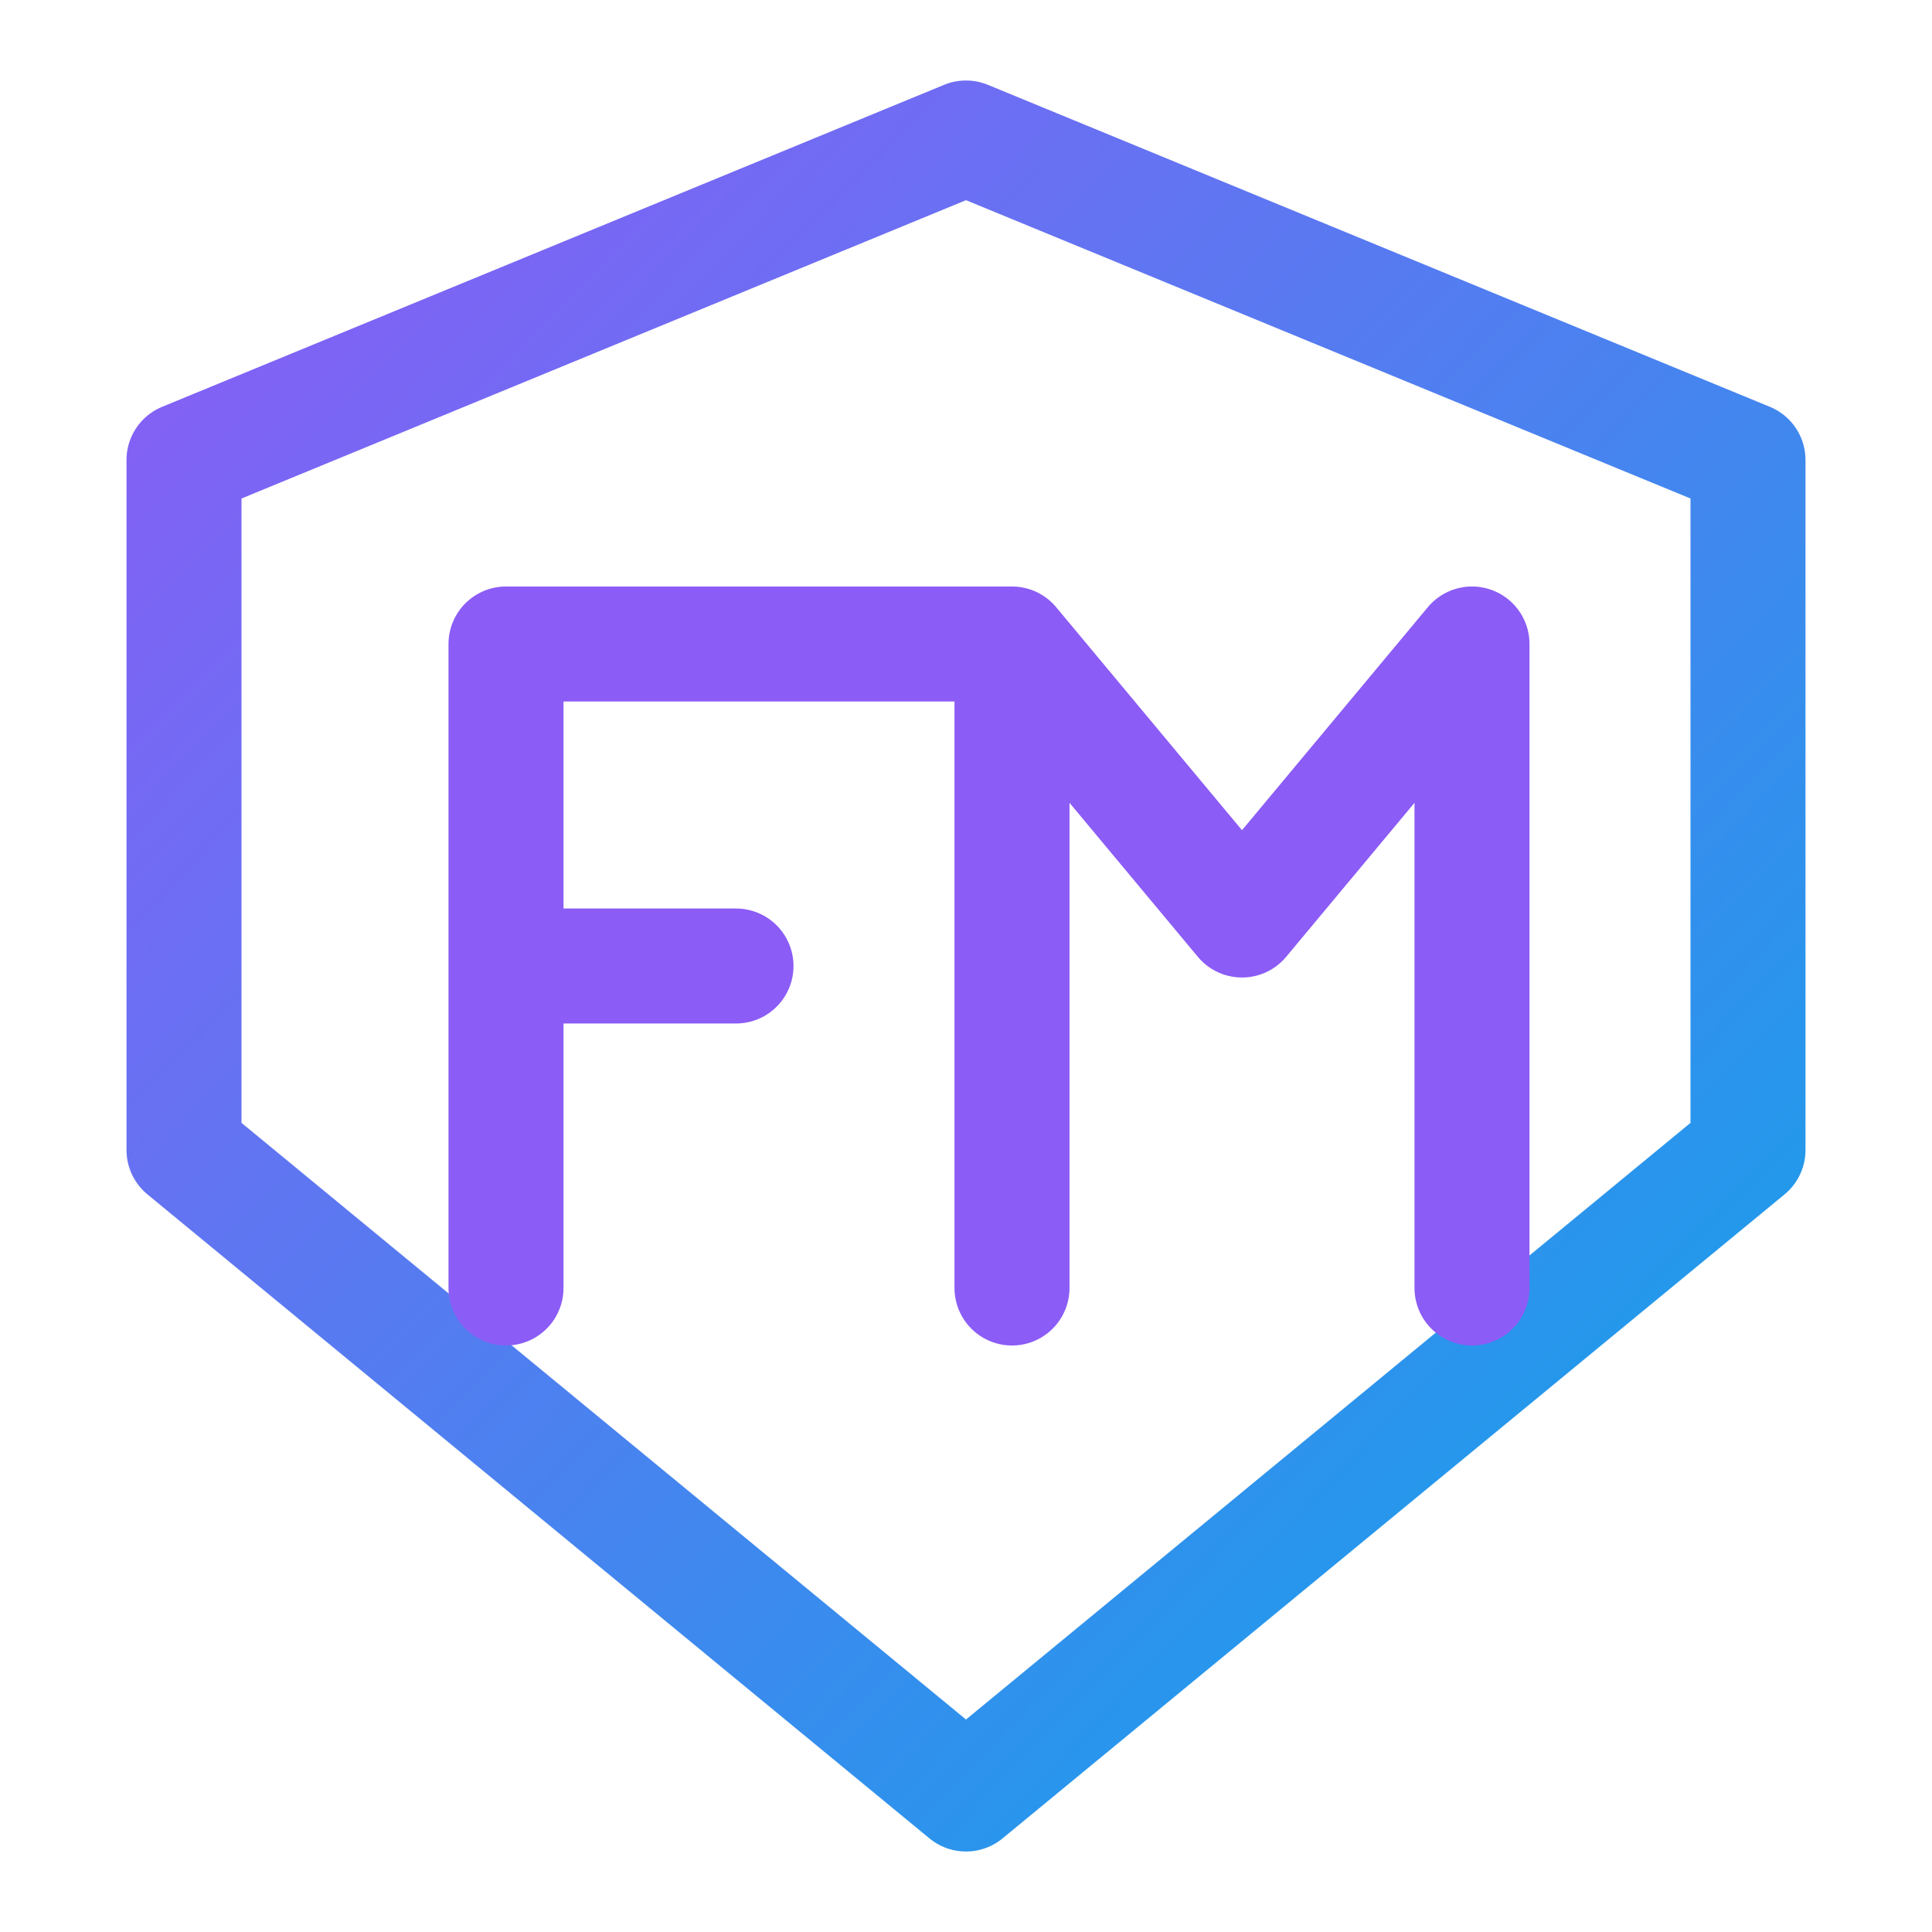
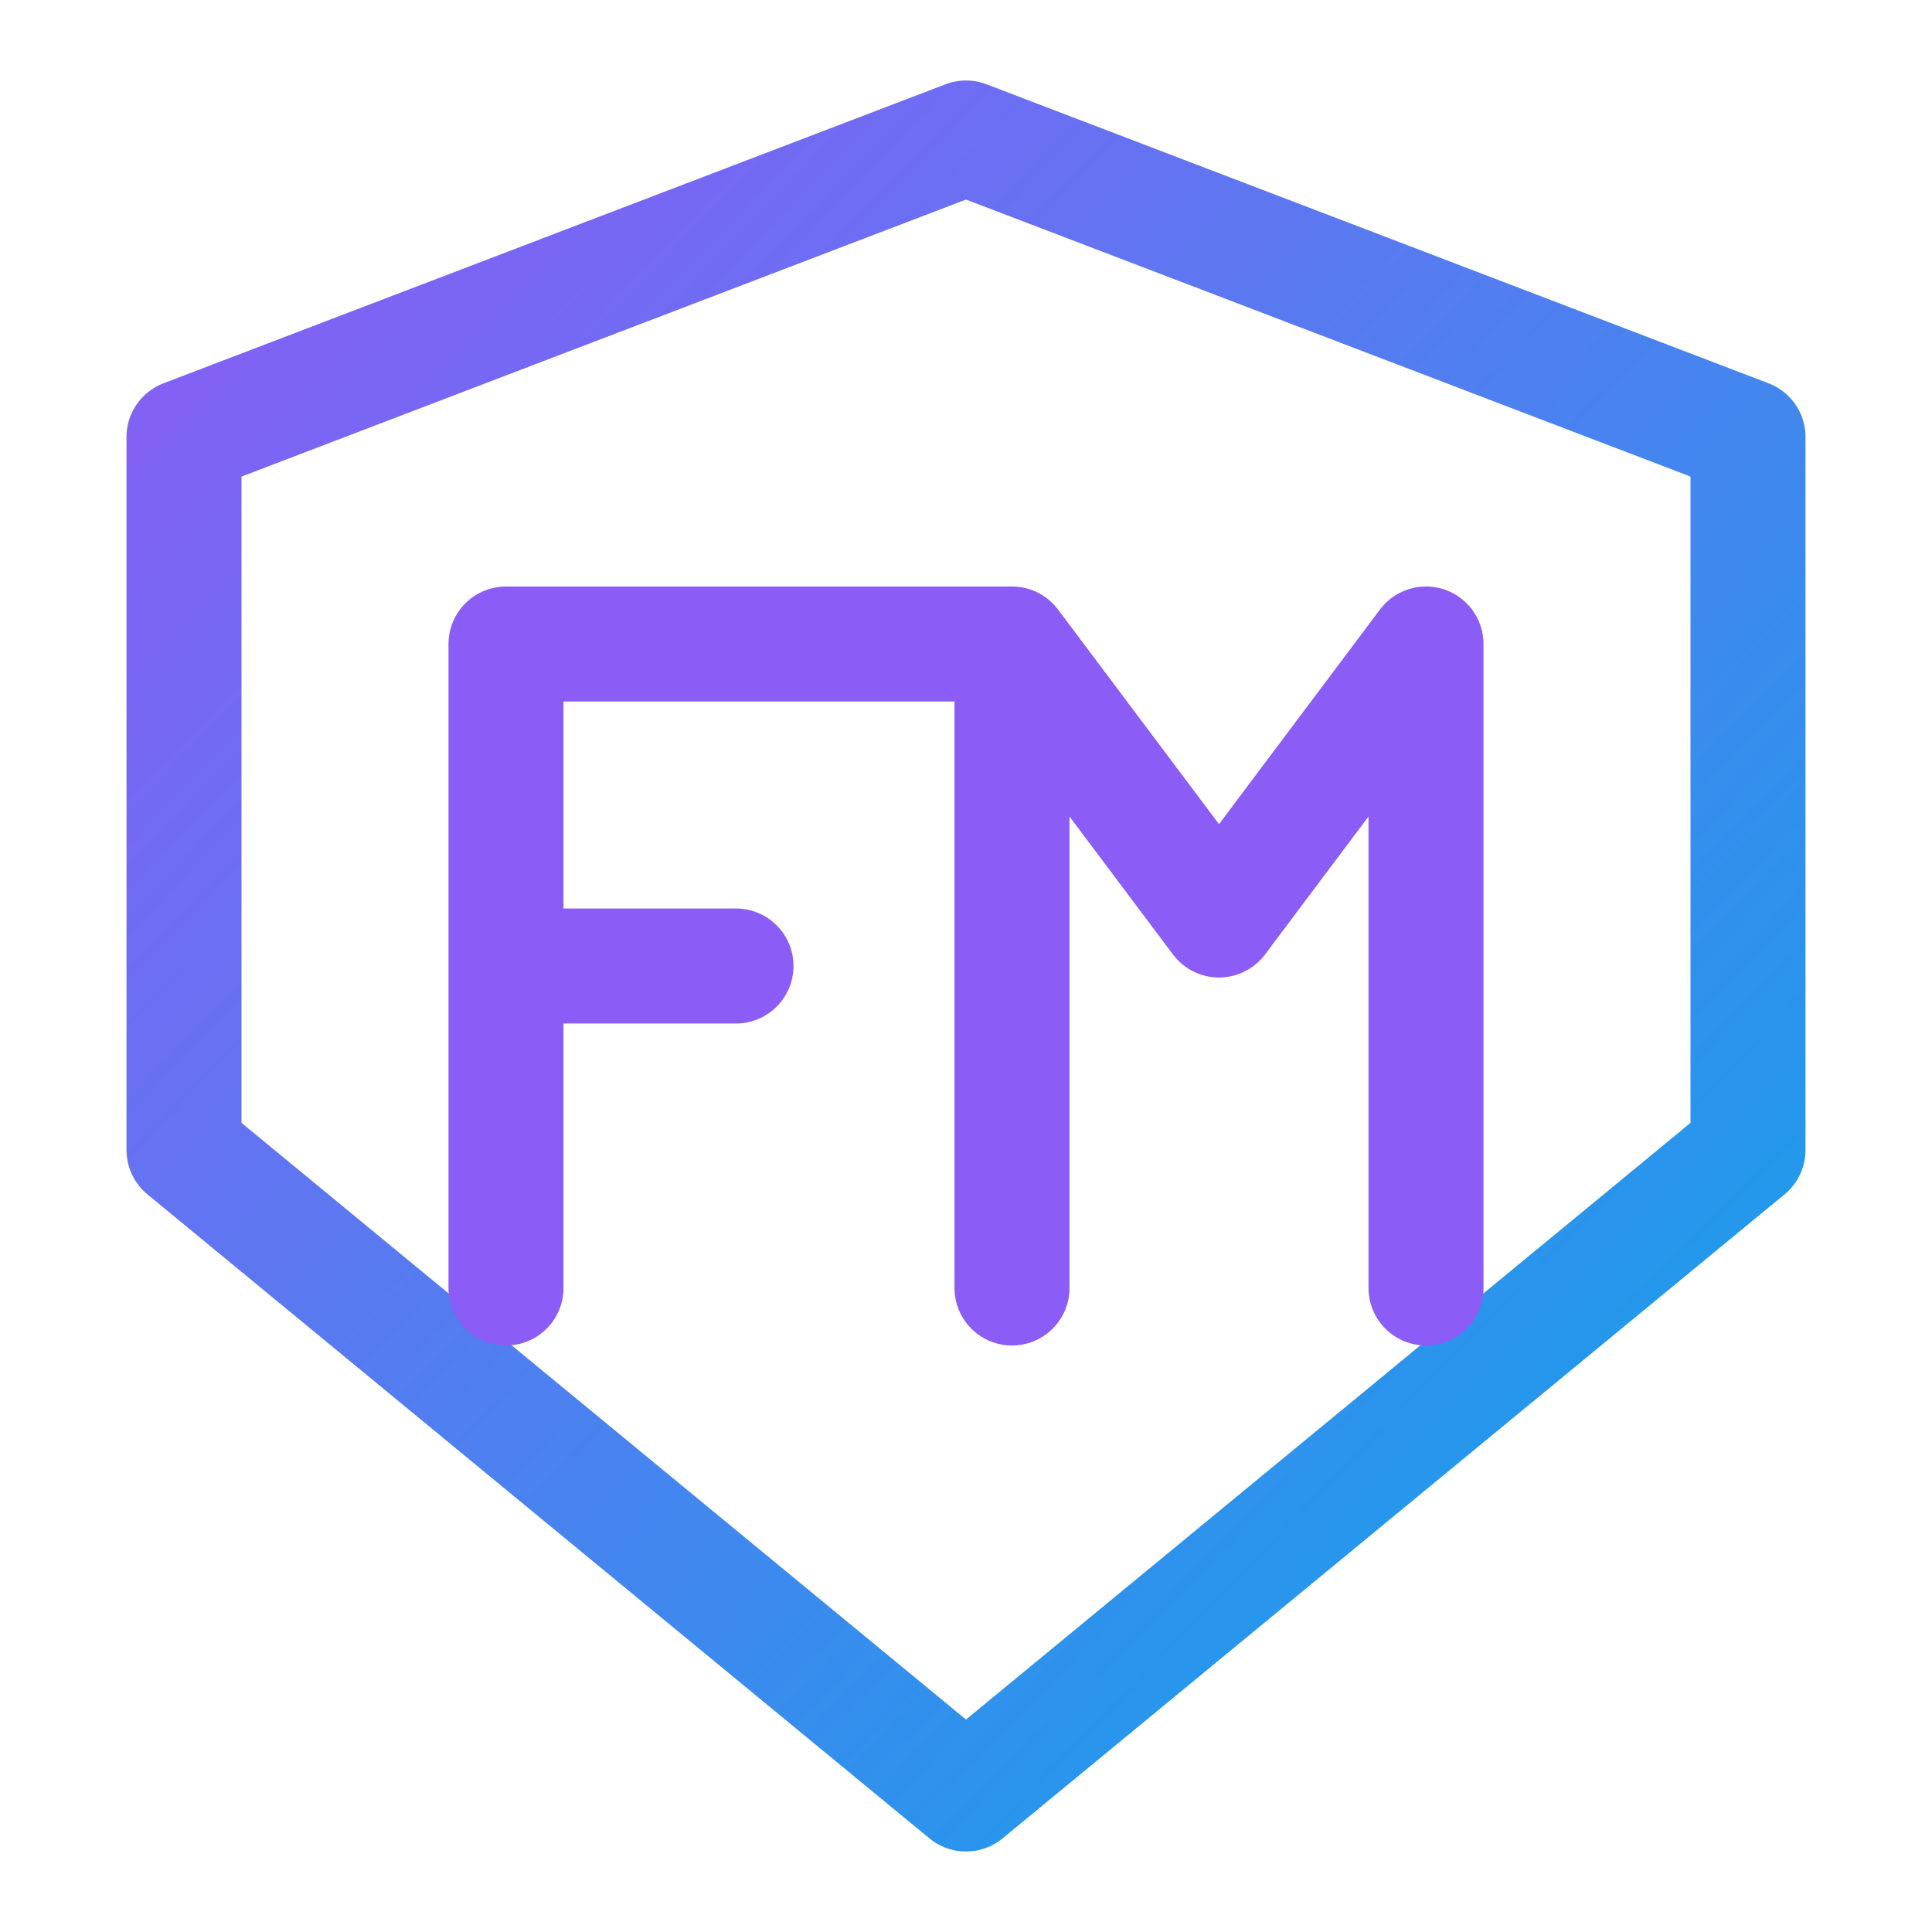
<svg xmlns="http://www.w3.org/2000/svg" width="42" height="42" viewBox="0 0 42 42" fill="none">
  <defs>
    <linearGradient id="fmShieldGrad" x1="0%" y1="0%" x2="100%" y2="100%">
      <stop offset="0%" stop-color="#8b5cf6" />
      <stop offset="100%" stop-color="#0ea5e9" />
    </linearGradient>
  </defs>
-   <path d="M21 3 L38 10 L38 25 L21 39 L4 25 L4 10 Z" stroke="url(#fmShieldGrad)" stroke-width="2.5" stroke-linejoin="round" />
-   <path d="M11 28 L11 14 L22 14 L27 20 L32 14 L32 28 M22 14 L22 28 M11 21 L16 21" stroke="#8b5cf6" stroke-width="2.5" stroke-linecap="round" stroke-linejoin="round" />
+   <path d="M21 3 L38 9.5 L38 25 L21 39 L4 25 L4 9.5 Z" stroke="url(#fmShieldGrad)" stroke-width="2.5" stroke-linejoin="round" />
+   <path d="M11 28 L11 14 L22 14 L26.5 20 L31 14 L31 28 M22 14 L22 28 M11 21 L16 21" stroke="#8b5cf6" stroke-width="2.5" stroke-linecap="round" stroke-linejoin="round" />
</svg>
